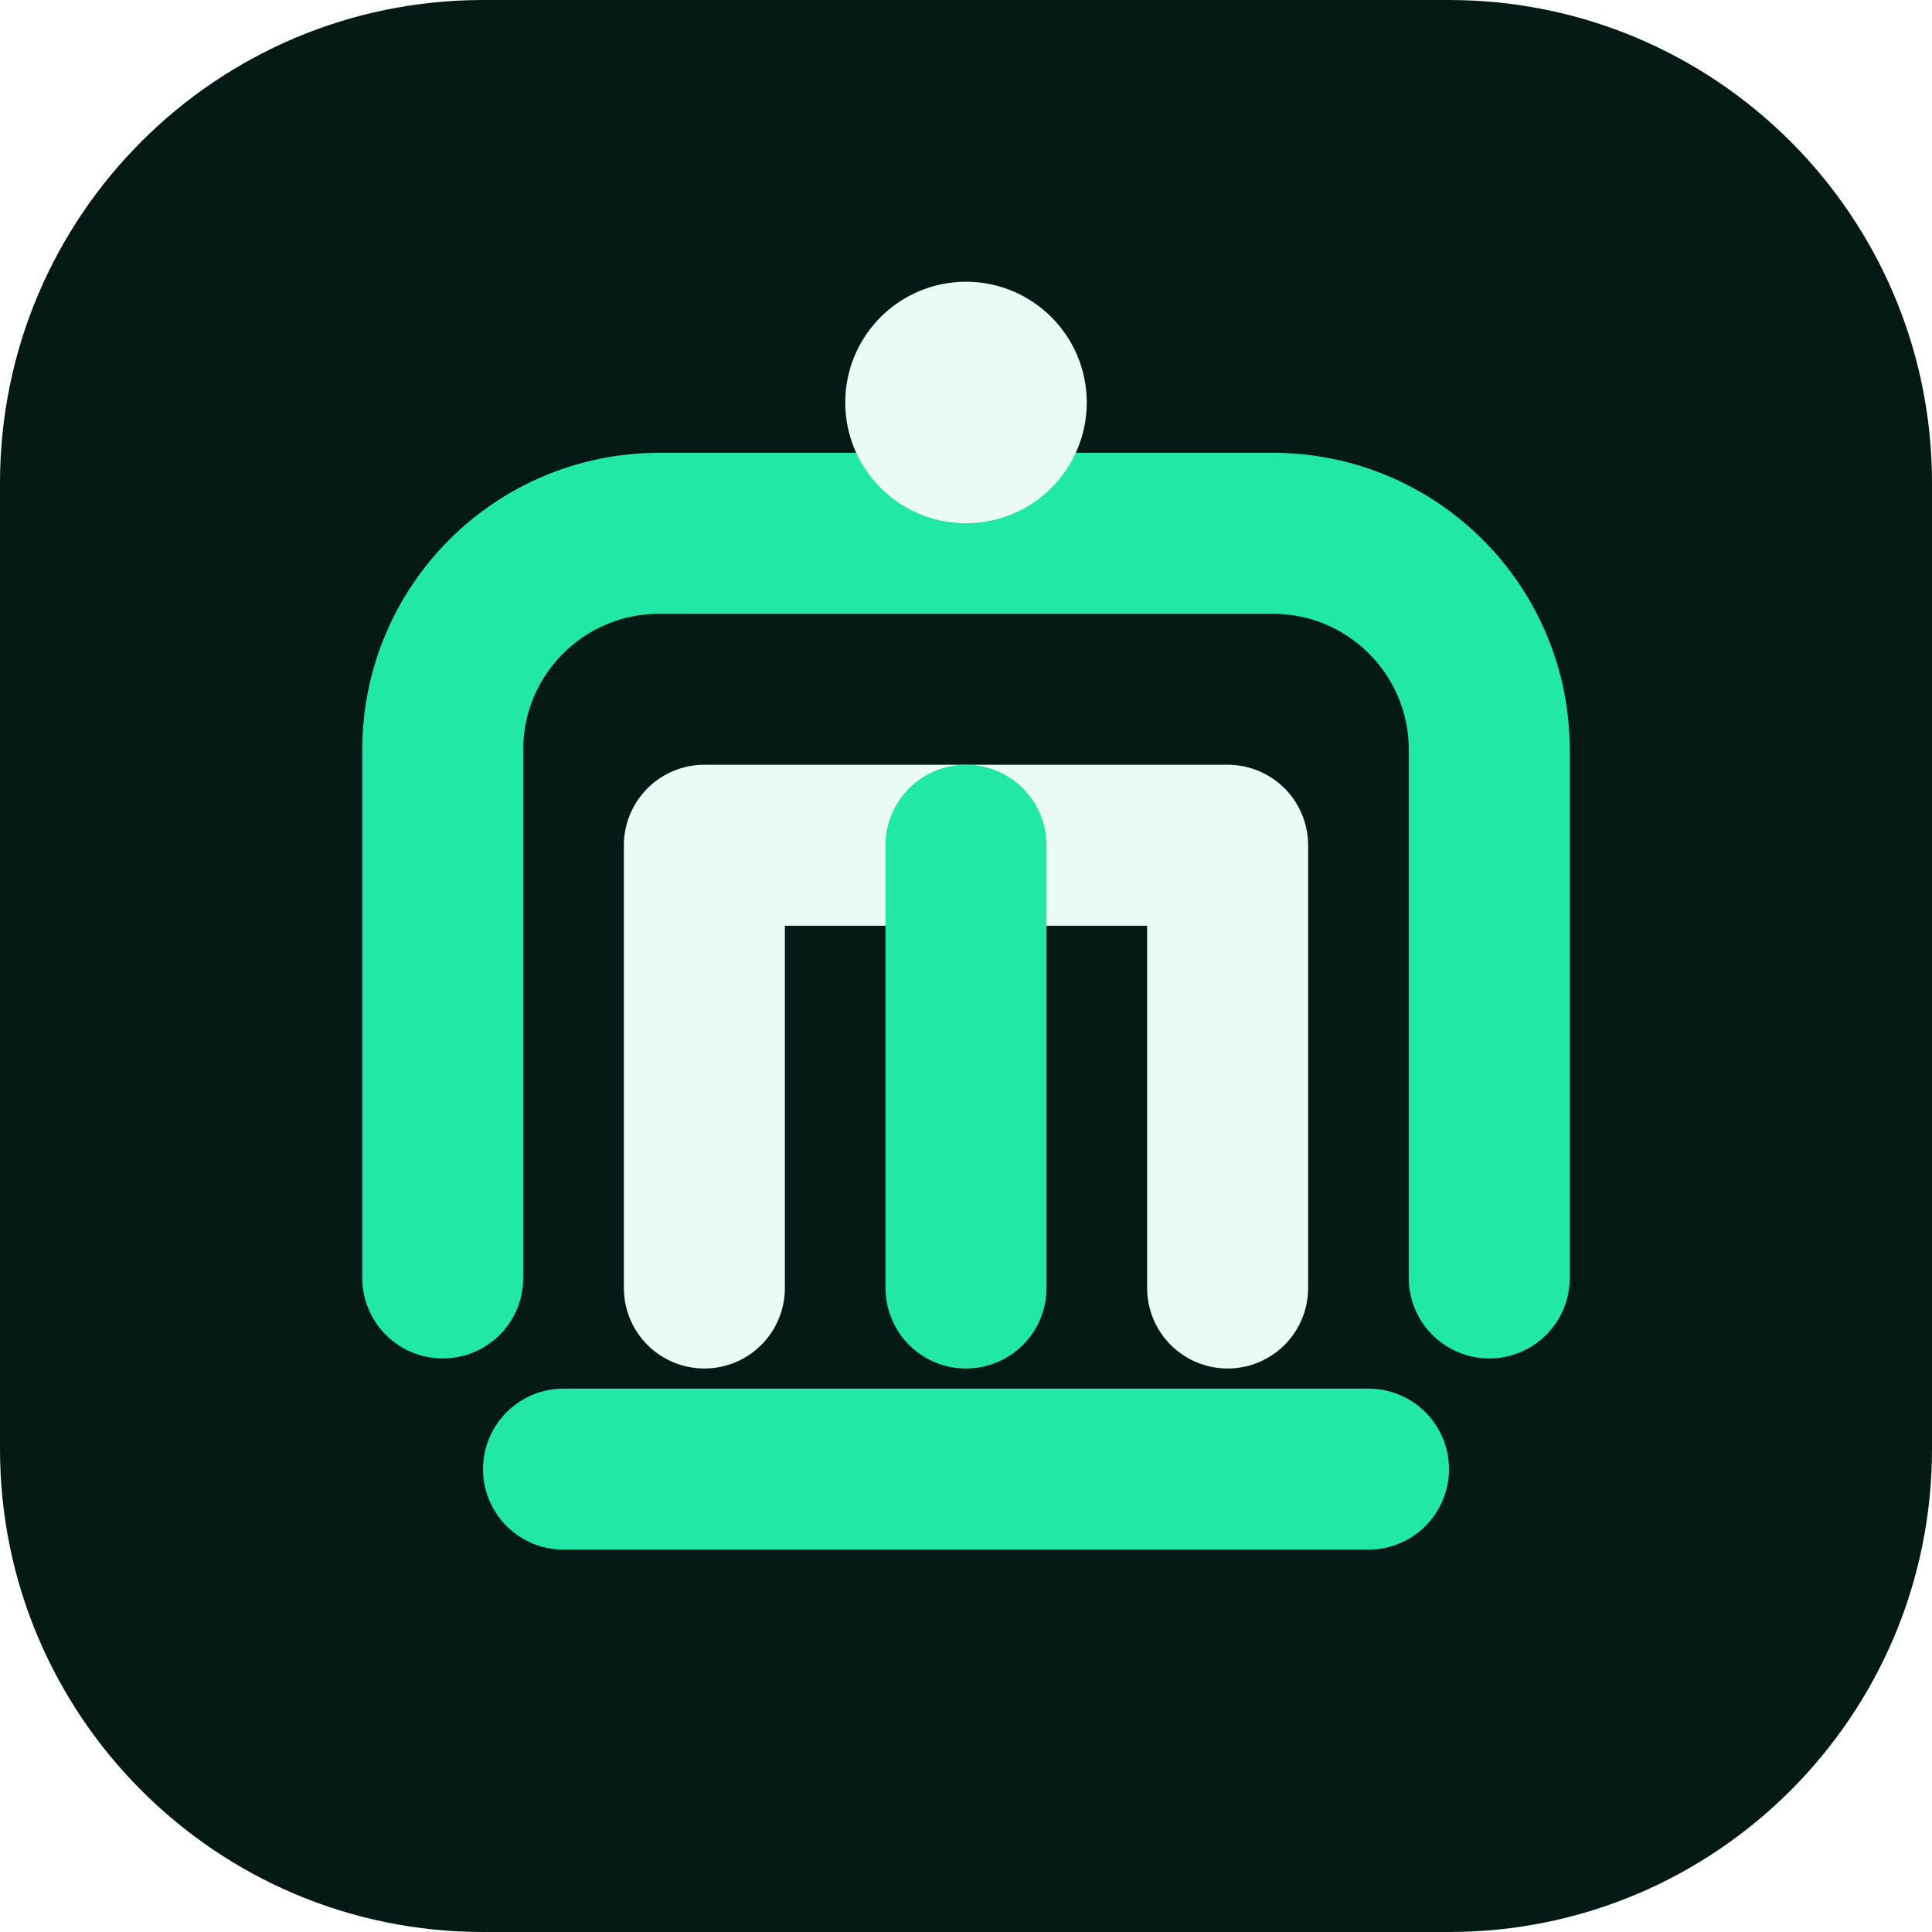
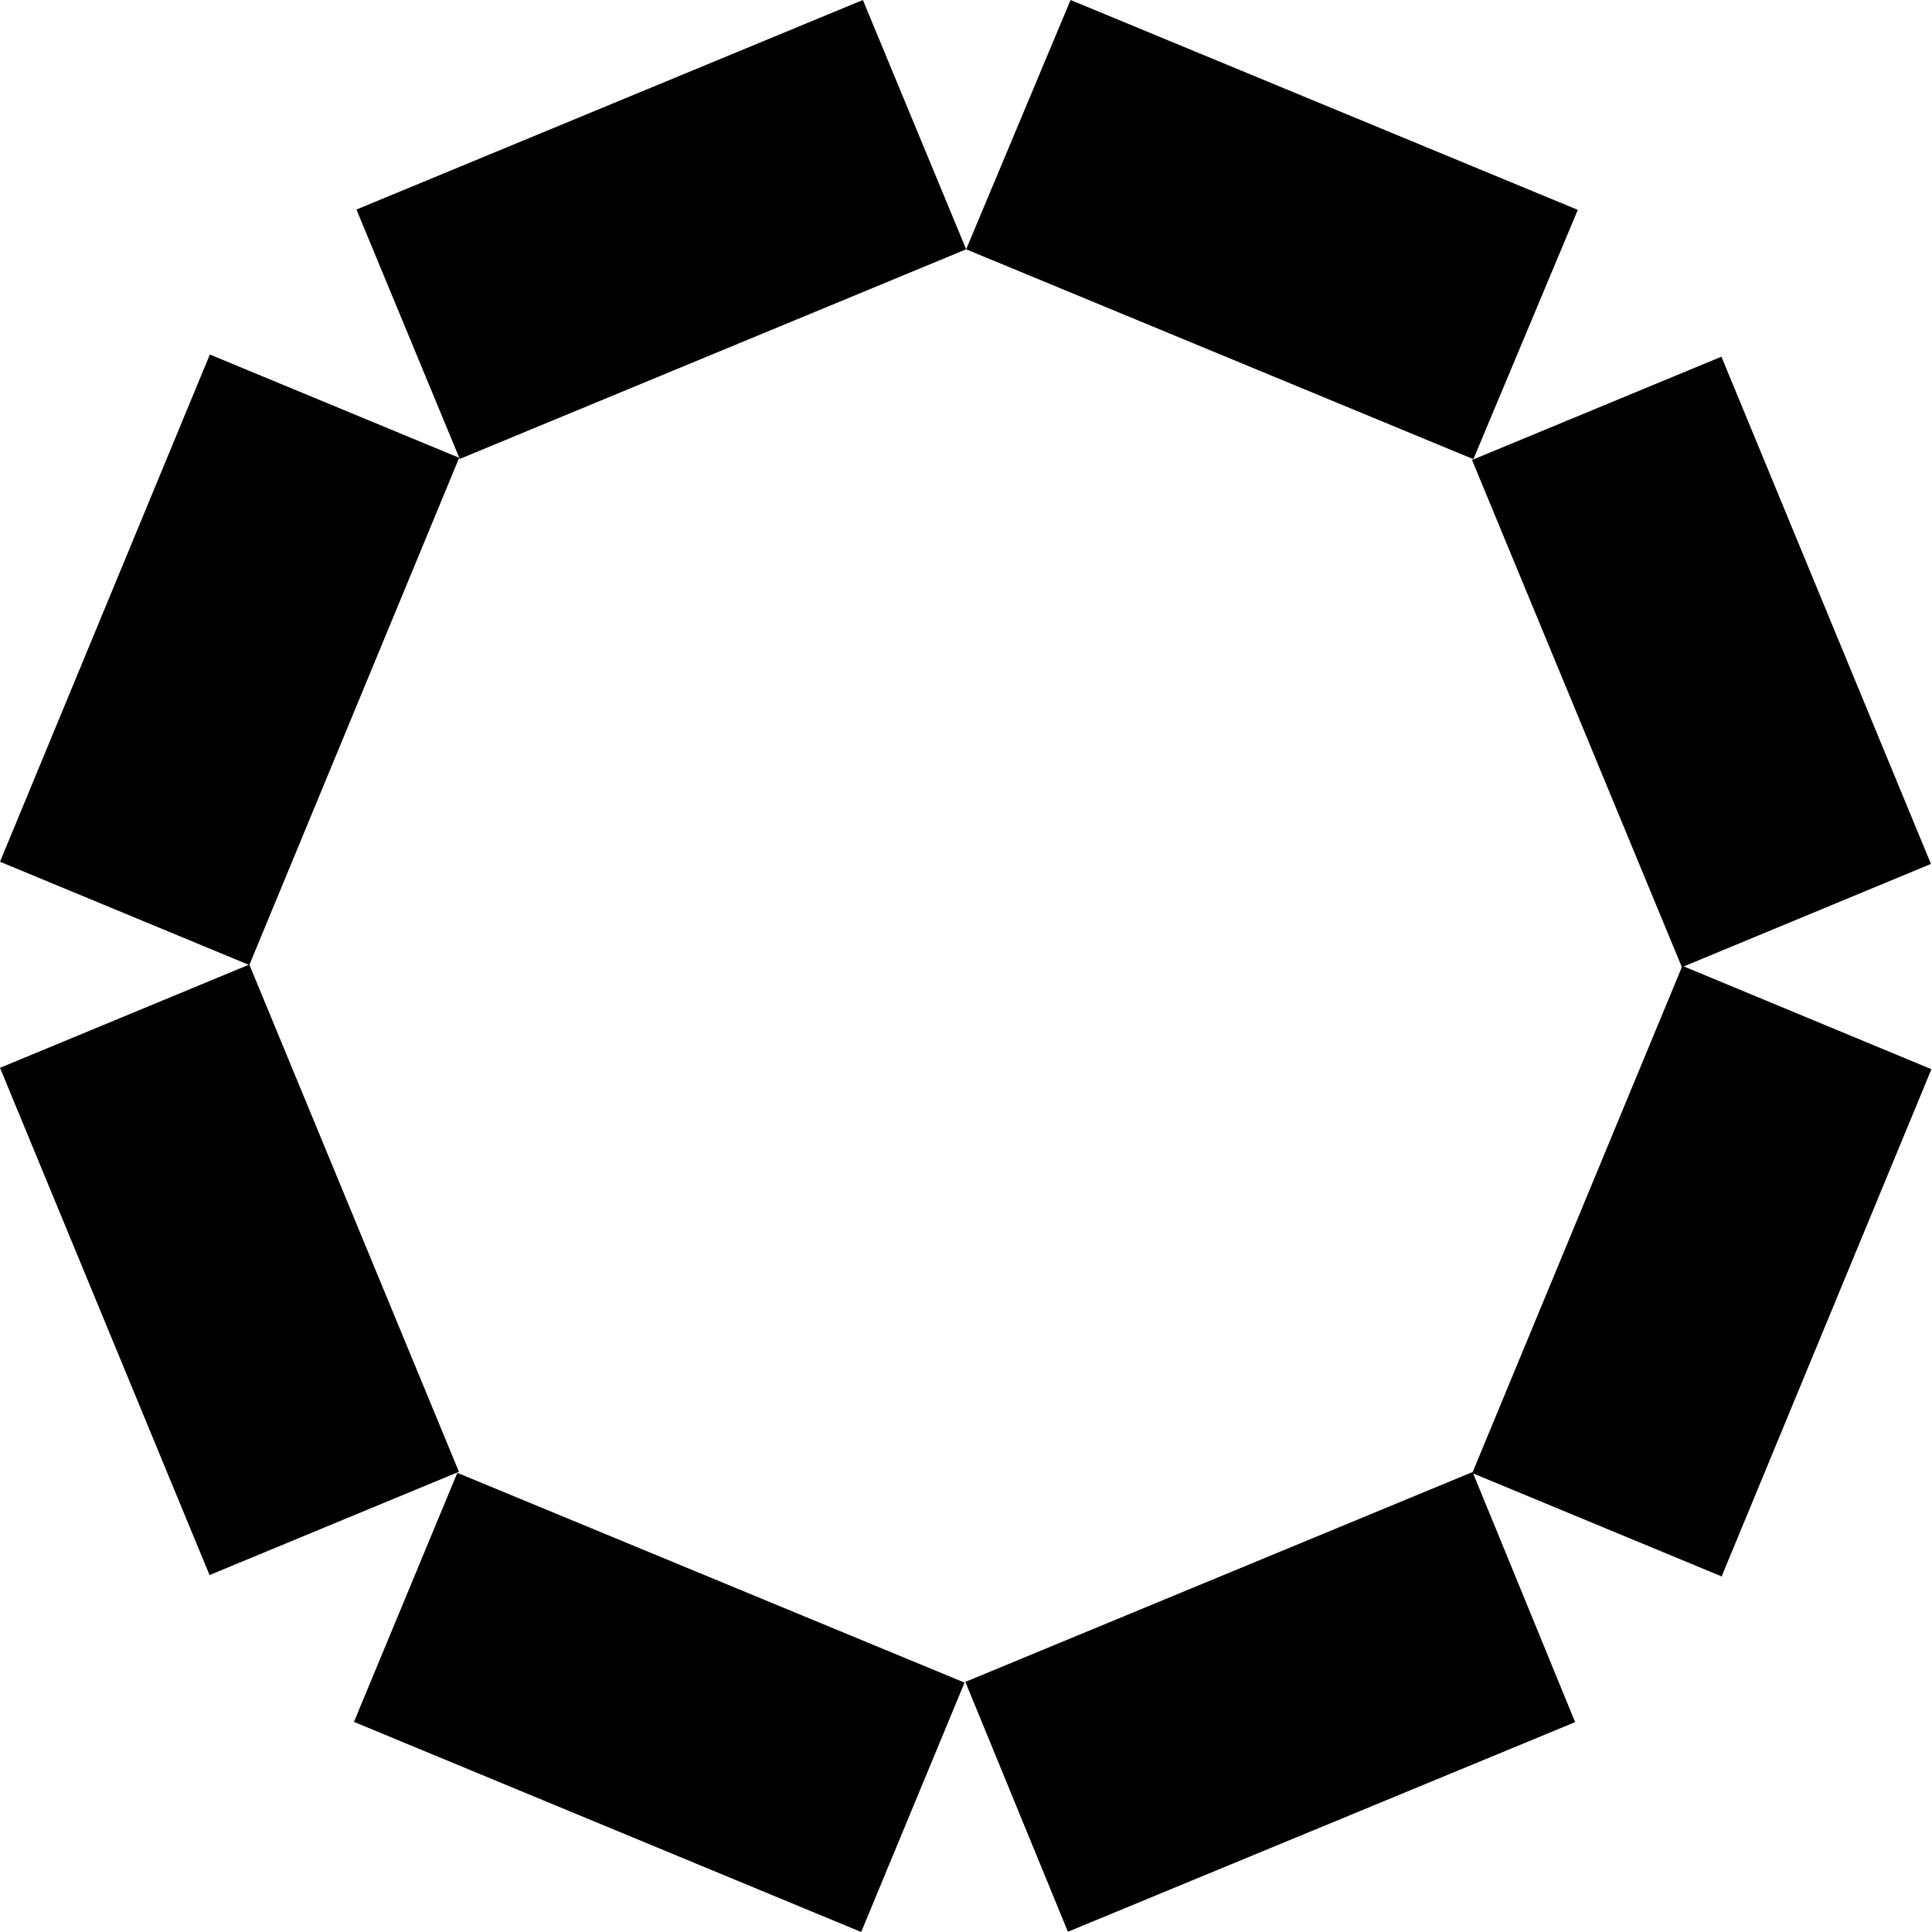
- <svg xmlns="http://www.w3.org/2000/svg" width="96" height="96" viewBox="0 0 96 96" fill="none" role="img" aria-labelledby="title desc">
-   <rect width="96" height="96" rx="24" fill="#061A15" />
-   <path d="M22 63.5V37.25C22 31.313 26.813 26.5 32.75 26.5H63.25C69.187 26.5 74 31.313 74 37.25V63.5" stroke="#21E8A4" stroke-width="8" stroke-linecap="round" />
-   <path d="M35 64V42H61V64" stroke="#EAFBF5" stroke-width="8" stroke-linecap="round" stroke-linejoin="round" />
-   <path d="M48 42V64" stroke="#21E8A4" stroke-width="8" stroke-linecap="round" />
-   <circle cx="48" cy="20" r="6" fill="#EAFBF5" />
-   <path d="M28 73H68" stroke="#21E8A4" stroke-width="8" stroke-linecap="round" />
+ <svg xmlns="http://www.w3.org/2000/svg" width="24" height="24" viewBox="0 0 24 24" fill="none">
+   <path d="M9.997 1.744L6.17 3.328L6.431 3.959L10.258 2.375L9.997 1.744Z" fill="black" />
+   <path d="M10.201 1.254L5.685 3.123L6.231 4.444L10.748 2.575L10.201 1.254Z" fill="black" />
+   <path d="M10.259 1.125L5.555 3.07L6.178 4.578L10.882 2.632L10.259 1.125Z" fill="black" />
+   <path d="M5.969 5.064L5.063 2.869L10.452 0.637L11.364 2.832L5.969 5.064ZM6.035 3.273L6.367 4.092L10.38 2.434L10.048 1.612L6.035 3.273Z" fill="black" />
+   <path d="M10.26 1.107L5.532 3.064L6.168 4.599L10.896 2.642L10.26 1.107Z" fill="black" />
+   <path d="M5.969 5.084L5.051 2.862L10.463 0.62L11.382 2.842L5.969 5.084ZM6.022 3.263L6.371 4.109L10.413 2.451L10.058 1.592L6.022 3.263Z" fill="black" />
+   <path d="M5.91 5.216L4.915 2.805L10.516 0.484L11.511 2.892L5.91 5.216ZM6.152 3.316L6.424 3.979L10.281 2.381L10.009 1.718L6.152 3.316Z" fill="black" />
+   <path d="M5.711 5.701L4.428 2.603L10.719 0L12.002 3.097L5.711 5.701ZM5.399 3.008L6.112 4.729L11.03 2.693L10.318 0.972L5.399 3.008ZM6.222 4.464L5.665 3.117L10.205 1.237L10.765 2.583L6.222 4.464Z" fill="black" />
+   <path d="M3.284 6.156L1.71 9.967L2.338 10.226L3.912 6.416L3.284 6.156Z" fill="black" />
+   <path d="M3.128 5.67L1.258 10.186L2.578 10.733L4.449 6.217L3.128 5.67Z" fill="black" />
+   <path d="M3.028 5.54L1.094 10.223L2.595 10.843L4.529 6.16L3.028 5.54Z" fill="black" />
+   <path d="M2.832 11.352L0.637 10.443L2.872 5.054L5.067 5.969L2.832 11.352ZM1.608 10.025L2.431 10.357L4.089 6.341L3.27 6.009L1.608 10.025Z" fill="black" />
+   <path d="M3.064 5.523L1.105 10.25L2.64 10.886L4.599 6.159L3.064 5.523Z" fill="black" />
+   <path d="M2.839 11.372L0.62 10.45L2.862 5.034L5.084 5.969L2.839 11.372ZM1.592 10.045L2.437 10.393L4.112 6.357L3.267 6.006L1.592 10.045Z" fill="black" />
+   <path d="M2.895 11.504L0.487 10.509L2.809 4.905L5.216 5.9L2.895 11.504ZM1.724 9.992L2.388 10.264L3.979 6.414L3.316 6.138L1.724 9.992Z" fill="black" />
+   <path d="M3.097 11.988L0 10.705L2.607 4.404L5.704 5.687L3.097 11.988ZM0.972 10.304L2.693 11.017L4.732 6.102L3.011 5.389L0.972 10.304ZM2.583 10.751L1.237 10.194L3.117 5.654L4.467 6.211L2.583 10.751Z" fill="black" />
+   <path d="M20.666 6.184L20.035 6.446L21.62 10.273L22.251 10.011L20.666 6.184Z" fill="black" />
+   <path d="M20.869 5.699L19.549 6.245L21.418 10.762L22.739 10.215L20.869 5.699Z" fill="black" />
+   <path d="M20.925 5.563L19.418 6.188L21.365 10.891L22.873 10.267L20.925 5.563Z" fill="black" />
+   <path d="M21.162 11.378L18.93 5.989L21.125 5.077L23.357 10.47L21.162 11.378ZM19.901 6.404L21.559 10.42L22.379 10.088L20.721 6.076L19.901 6.404Z" fill="black" />
+   <path d="M20.933 5.546L19.398 6.182L21.356 10.909L22.891 10.274L20.933 5.546Z" fill="black" />
+   <path d="M21.154 11.398L18.902 5.969L21.124 5.051L23.366 10.466L21.154 11.398ZM19.897 6.384L21.555 10.423L22.401 10.075L20.743 6.032L19.897 6.384Z" fill="black" />
+   <path d="M21.099 11.531L18.777 5.926L21.185 4.931L23.506 10.536L21.099 11.531ZM20.018 6.437L21.613 10.28L22.276 10.009L20.684 6.155L20.018 6.437Z" fill="black" />
+   <path d="M20.893 12.015L18.286 5.714L21.384 4.431L23.987 10.732L20.893 12.015ZM19.264 6.125L21.301 11.043L23.022 10.33L20.986 5.415L19.264 6.125ZM21.41 10.768L19.53 6.238L20.893 5.677L22.773 10.221L21.41 10.768Z" fill="black" />
+   <path d="M14.015 1.744L13.754 2.375L17.58 3.96L17.842 3.329L14.015 1.744Z" fill="black" />
+   <path d="M13.817 1.255L13.27 2.576L17.785 4.447L18.332 3.127L13.817 1.255Z" fill="black" />
+   <path d="M13.763 1.122L13.139 2.629L17.841 4.578L18.466 3.071L13.763 1.122Z" fill="black" />
+   <path d="M18.04 5.067L12.651 2.832L13.56 0.637L18.949 2.872L18.04 5.067ZM13.623 2.431L17.639 4.089L17.971 3.27L13.958 1.612L13.623 2.431Z" fill="black" />
+   <path d="M13.753 1.104L13.117 2.638L17.844 4.597L18.48 3.063L13.753 1.104Z" fill="black" />
+   <path d="M18.047 5.084L12.632 2.839L13.554 0.62L18.969 2.862L18.047 5.084ZM13.597 2.438L17.646 4.112L17.998 3.267L13.955 1.608L13.597 2.438Z" fill="black" />
+   <path d="M18.104 5.217L12.499 2.895L13.494 0.488L19.098 2.809L18.104 5.217ZM13.736 2.381L17.576 3.98L17.852 3.316L14.011 1.725L13.736 2.381Z" fill="black" />
+   <path d="M18.303 5.704L12.002 3.097L13.299 0L19.6 2.607L18.303 5.704ZM12.997 2.693L17.908 4.732L18.621 3.011L13.7 0.972L12.997 2.693ZM17.802 4.467L13.265 2.583L13.823 1.237L18.366 3.121L17.802 4.467Z" fill="black" />
+   <path d="M17.563 20.04L13.735 21.624L13.997 22.255L17.824 20.672L17.563 20.04Z" fill="black" />
+   <path d="M17.766 19.549L13.249 21.418L13.796 22.738L18.312 20.869L17.766 19.549Z" fill="black" />
+   <path d="M17.821 19.422L13.117 21.367L13.741 22.875L18.445 20.93L17.821 19.422Z" fill="black" />
+   <path d="M13.54 23.36L12.628 21.165L18.02 18.936L18.929 21.131L13.54 23.36ZM13.596 21.556L13.928 22.375L17.944 20.717L17.612 19.898L13.596 21.556Z" fill="black" />
+   <path d="M17.827 19.404L13.099 21.36L13.734 22.895L18.462 20.939L17.827 19.404Z" fill="black" />
+   <path d="M13.53 23.38L12.602 21.158L18.027 18.903L18.949 21.125L13.53 23.38ZM13.596 21.556L13.928 22.408L17.967 20.75L17.626 19.898L13.596 21.556Z" fill="black" />
+   <path d="M18.084 18.783L19.079 21.191L13.474 23.512L12.479 21.102L18.084 18.783ZM17.842 20.68L17.57 20.017L13.716 21.616L13.988 22.279L17.842 20.68Z" fill="black" />
+   <path d="M13.266 23.997L11.992 20.893L18.293 18.286L19.567 21.393L13.266 23.997ZM12.957 21.304L13.67 23.025L18.595 20.992L17.882 19.271L12.957 21.304ZM13.78 22.76L13.232 21.413L17.773 19.533L18.33 20.893L13.78 22.76Z" fill="black" />
+   <path d="M21.619 13.75L20.033 17.577L20.664 17.838L22.25 14.012L21.619 13.75Z" fill="black" />
+   <path d="M21.419 13.265L19.548 17.781L20.868 18.328L22.74 13.813L21.419 13.265Z" fill="black" />
+   <path d="M21.362 13.131L19.413 17.834L20.92 18.458L22.869 13.756L21.362 13.131Z" fill="black" />
+   <path d="M21.125 18.946L18.93 18.037L21.162 12.648L23.357 13.557L21.125 18.946ZM19.901 17.619L20.721 17.951L22.379 13.935L21.559 13.603L19.901 17.619Z" fill="black" />
+   <path d="M21.355 13.114L19.395 17.841L20.93 18.477L22.889 13.75L21.355 13.114Z" fill="black" />
+   <path d="M21.131 18.966L18.902 18.044L21.148 12.629L23.369 13.55L21.131 18.966ZM19.897 17.643L20.743 17.974L22.401 13.935L21.555 13.597L19.897 17.643Z" fill="black" />
+   <path d="M21.098 12.496L23.509 13.491L21.188 19.092L18.78 18.097L21.098 12.496ZM22.269 14.005L21.606 13.733L20.014 17.576L20.677 17.848L22.269 14.005Z" fill="black" />
+   <path d="M21.387 19.583L18.289 18.299L20.899 11.998L23.993 13.282L21.387 19.583ZM19.264 17.908L20.985 18.621L23.021 13.696L21.3 12.983L19.264 17.908ZM20.892 18.346L19.546 17.789L21.426 13.245L22.773 13.806L20.892 18.346Z" fill="black" />
+   <path d="M2.374 13.726L1.743 13.987L3.328 17.814L3.959 17.553L2.374 13.726Z" fill="black" />
+   <path d="M2.575 13.242L1.255 13.789L3.125 18.306L4.445 17.759L2.575 13.242Z" fill="black" />
+   <path d="M2.632 13.106L1.124 13.73L3.071 18.434L4.579 17.809L2.632 13.106Z" fill="black" />
+   <path d="M2.869 18.919L0.637 13.53L2.832 12.622L5.064 18.011L2.869 18.919ZM1.608 13.928L3.267 17.944L4.089 17.613L2.431 13.597L1.608 13.928Z" fill="black" />
+   <path d="M2.642 13.087L1.106 13.723L3.064 18.451L4.599 17.815L2.642 13.087Z" fill="black" />
+   <path d="M2.862 18.939L0.62 13.521L2.839 12.602L5.084 18.017L2.862 18.939ZM1.592 13.928L3.25 17.968L4.096 17.619L2.437 13.577L1.592 13.928Z" fill="black" />
+   <path d="M2.895 12.469L5.216 18.074L2.809 19.069L0.487 13.464L2.895 12.469ZM3.979 17.576L2.381 13.706L1.718 13.978L3.316 17.835L3.979 17.576Z" fill="black" />
+   <path d="M2.603 19.566L0 13.265L3.097 11.982L5.701 18.283L2.603 19.566ZM0.972 13.67L3.008 18.571L4.729 17.858L2.693 12.957L0.972 13.67ZM3.117 18.312L1.237 13.779L2.583 13.222L4.464 17.762L3.117 18.312Z" fill="black" />
+   <path d="M6.41 20.038L6.148 20.669L9.975 22.255L10.236 21.623L6.41 20.038Z" fill="black" />
+   <path d="M6.21 19.549L5.663 20.87L10.179 22.741L10.726 21.421L6.21 19.549Z" fill="black" />
+   <path d="M6.155 19.415L5.53 20.922L10.233 22.871L10.858 21.364L6.155 19.415Z" fill="black" />
+   <path d="M10.433 23.36L5.044 21.128L5.969 18.933L11.342 21.165L10.433 23.36ZM6.016 20.724L10.032 22.382L10.363 21.562L6.351 19.904L6.016 20.724Z" fill="black" />
+   <path d="M6.148 19.397L5.512 20.932L10.239 22.891L10.875 21.356L6.148 19.397Z" fill="black" />
+   <path d="M10.44 23.38L5.024 21.135L5.946 18.903L11.362 21.158L10.44 23.38ZM5.999 20.727L10.039 22.385L10.39 21.556L6.348 19.898L5.999 20.727Z" fill="black" />
+   <path d="M5.889 18.78L11.494 21.102L10.499 23.509L4.895 21.188L5.889 18.78ZM10.257 21.616L6.403 20.017L6.128 20.68L9.982 22.276L10.257 21.616Z" fill="black" />
+   <path d="M10.698 24L4.397 21.39L5.681 18.296L11.982 20.902L10.698 24ZM5.392 20.989L10.281 23.025L10.994 21.304L6.092 19.268L5.392 20.989ZM10.198 22.76L5.638 20.893L6.202 19.533L10.742 21.413L10.198 22.76Z" fill="black" />
</svg>
